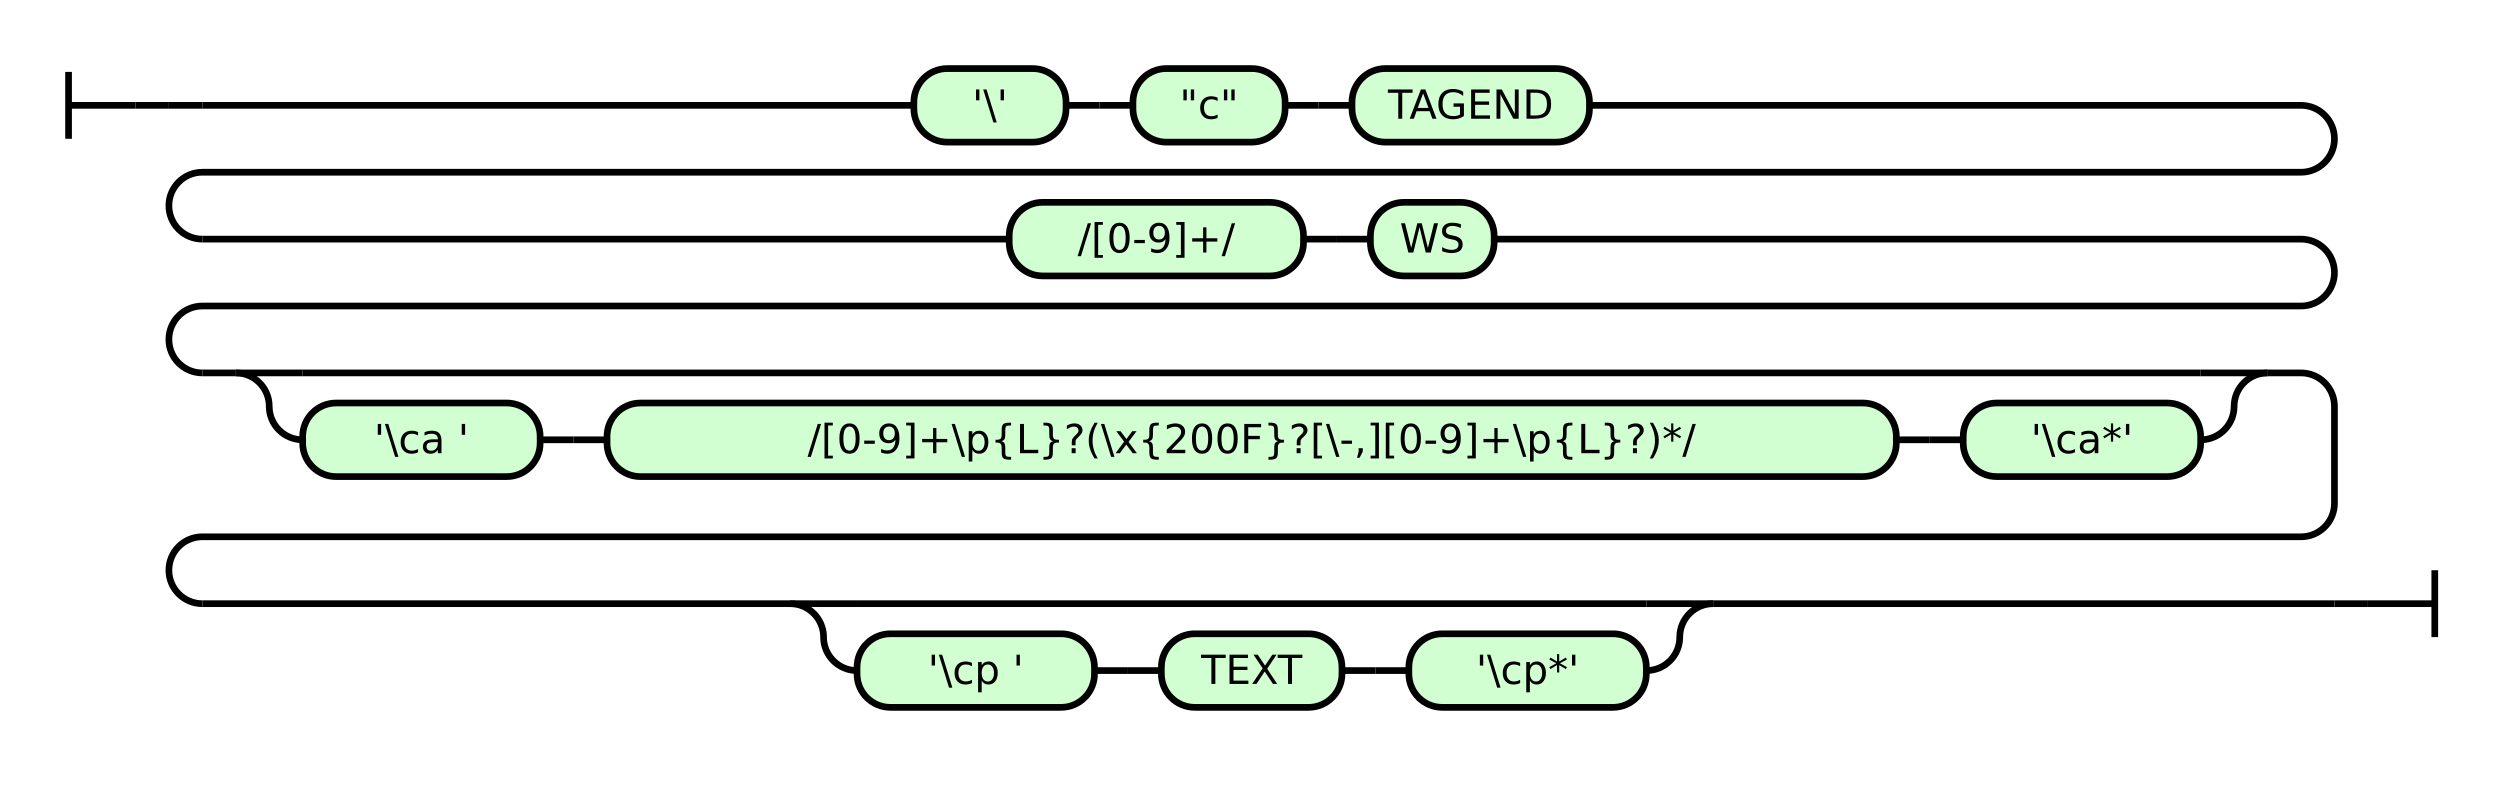
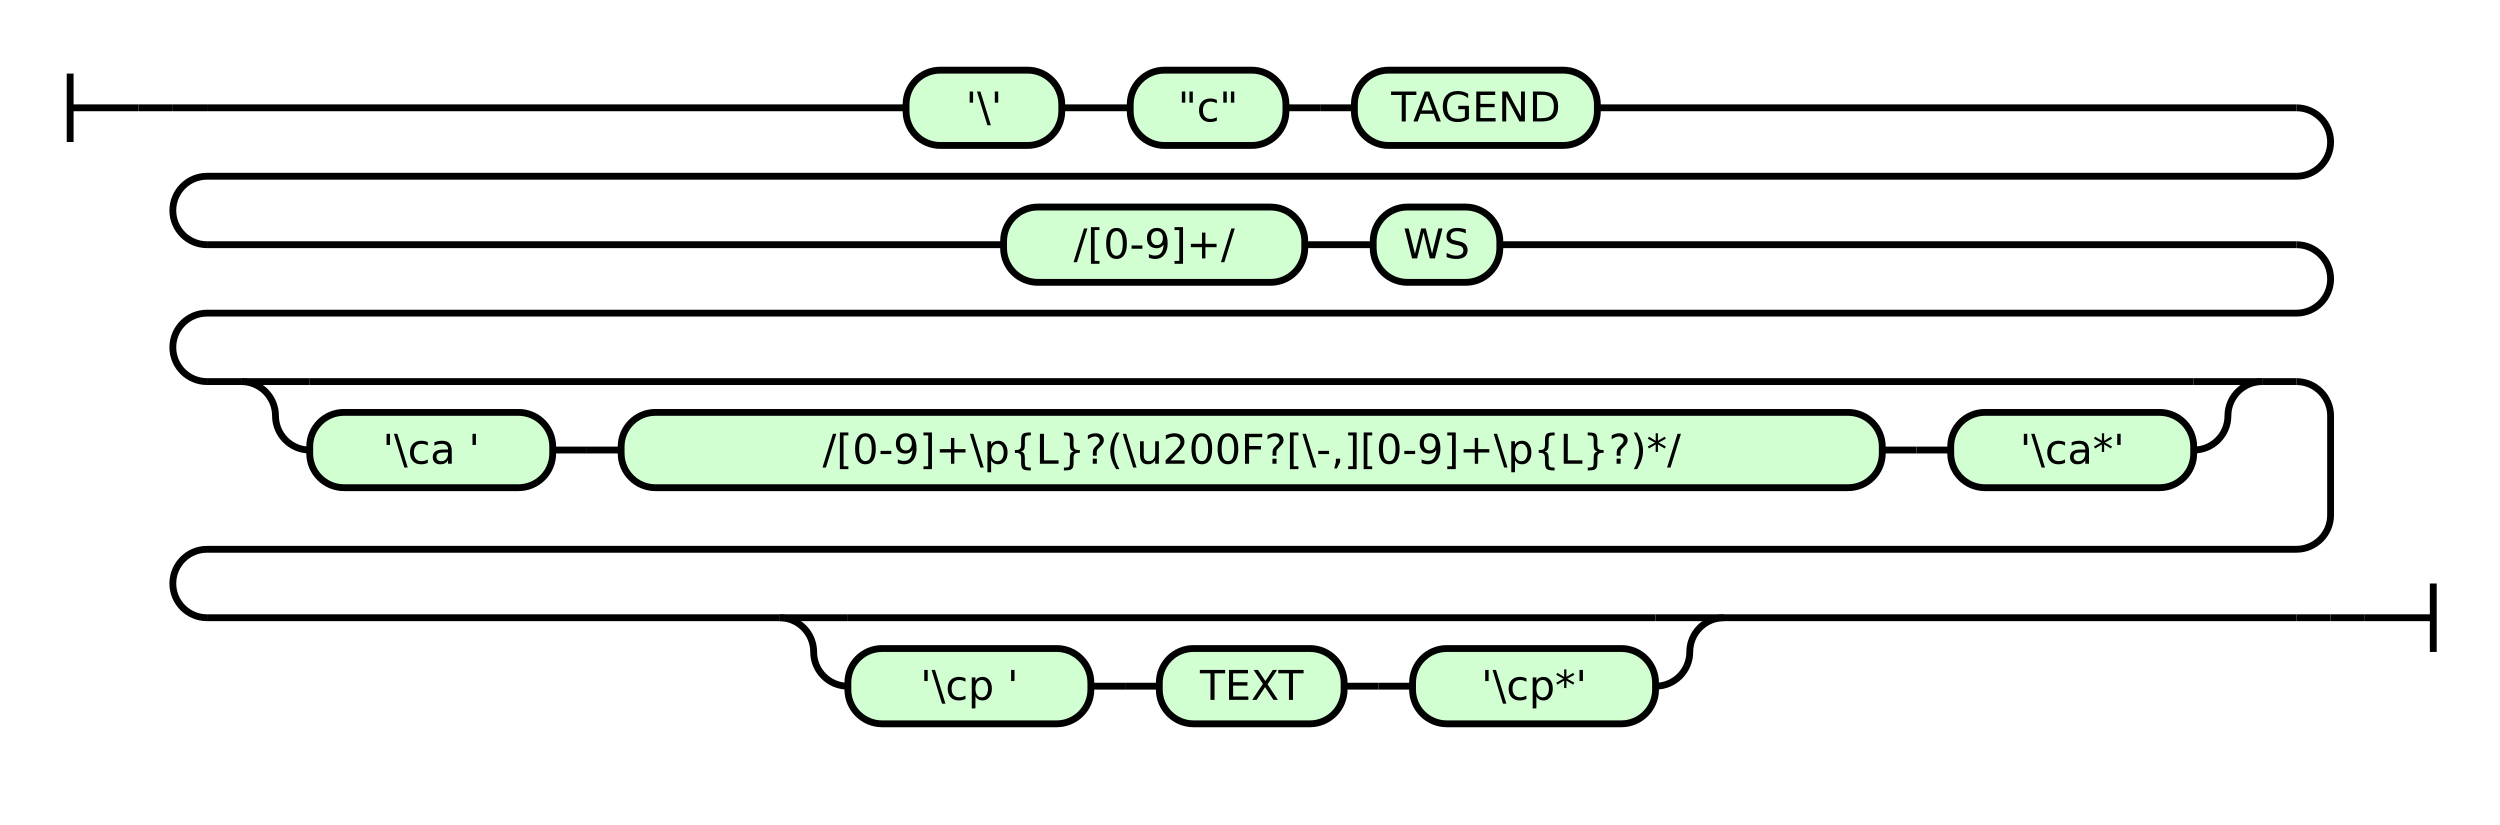
- <svg xmlns="http://www.w3.org/2000/svg" class="railroad-diagram" height="241" viewBox="0 0 747.5 241" width="747.5">
+ <svg xmlns="http://www.w3.org/2000/svg" class="railroad-diagram" height="241" viewBox="0 0 730.5 241" width="730.5">
  <g transform="translate(.5 .5)">
    <style>/*  */

    svg.railroad-diagram {
        background-color:hsl(30,20%,95%);
    }
    svg.railroad-diagram path {
        stroke-width: 2;
        stroke: black;
        fill: none;
    }
    svg.railroad-diagram text {
        font-size: 12px;
        text-anchor: middle;
        font-family: DejaVu Sans;
    }
    svg.railroad-diagram text.label {
        text-anchor:start;
    }
    svg.railroad-diagram text.comment {
        font-family: DejaVu Sans;
        font-size: 14px;
    }
    svg.railroad-diagram rect{
        stroke-width: 2;
        stroke:black;
        fill: rgb(210, 255, 210);
    }
    svg.railroad-diagram rect.group-box {
        stroke: gray;
        stroke-dasharray: 10 5;
        fill: none;
    }
    .terminal {
        font-family: DejaVu Sans;
    }

/*  */
</style>
    <g>
      <path d="M 20 21 v 20 m 0 -10 h 20" />
    </g>
    <path d="M 40 31 h 10" />
    <g>
      <path d="M 50 31 h 0.0" />
-       <path d="M 697.5 180 h 0.0" />
+       <path d="M 680.5 180 h 0.0" />
      <g>
        <path d="M 50.0 31 h 0.0" />
        <path d="M 50.0 31 h 10" />
        <g>
-           <path d="M 60.0 31 h 212.75" />
-           <path d="M 474.75 31 h 212.75" />
+           <path d="M 60.0 31 h 204.25" />
+           <path d="M 466.25 31 h 204.25" />
          <g class="terminal ">
-             <path d="M 272.75 31 h 0.0" />
-             <path d="M 318.25 31 h 0.0" />
-             <rect height="22" rx="10" ry="10" width="45.5" x="272.75" y="20" />
-             <text x="295.5" y="35">'\'</text>
+             <path d="M 264.25 31 h 0.0" />
+             <path d="M 309.75 31 h 0.0" />
+             <rect height="22" rx="10" ry="10" width="45.5" x="264.25" y="20" />
+             <text x="287.0" y="35">'\'</text>
          </g>
-           <path d="M 318.25 31 h 10" />
-           <path d="M 328.25 31 h 10" />
+           <path d="M 309.75 31 h 10" />
+           <path d="M 319.75 31 h 10" />
          <g class="terminal ">
-             <path d="M 338.25 31 h 0.0" />
-             <path d="M 383.75 31 h 0.0" />
-             <rect height="22" rx="10" ry="10" width="45.5" x="338.25" y="20" />
-             <text x="361.0" y="35">"c"</text>
+             <path d="M 329.75 31 h 0.0" />
+             <path d="M 375.25 31 h 0.0" />
+             <rect height="22" rx="10" ry="10" width="45.5" x="329.75" y="20" />
+             <text x="352.5" y="35">"c"</text>
          </g>
-           <path d="M 383.75 31 h 10" />
-           <path d="M 393.75 31 h 10" />
+           <path d="M 375.25 31 h 10" />
+           <path d="M 385.25 31 h 10" />
          <g class="terminal ">
-             <path d="M 403.75 31 h 0.0" />
-             <path d="M 474.75 31 h 0.0" />
-             <rect height="22" rx="10" ry="10" width="71.0" x="403.75" y="20" />
-             <text x="439.25" y="35">TAGEND</text>
+             <path d="M 395.25 31 h 0.0" />
+             <path d="M 466.25 31 h 0.0" />
+             <rect height="22" rx="10" ry="10" width="71.0" x="395.25" y="20" />
+             <text x="430.75" y="35">TAGEND</text>
          </g>
        </g>
-         <path d="M 687.5 31 a 10 10 0 0 1 10 10 v 0 a 10 10 0 0 1 -10 10 h -627.5 a 10 10 0 0 0 -10 10 v 0 a 10 10 0 0 0 10 10" />
+         <path d="M 670.5 31 a 10 10 0 0 1 10 10 v 0 a 10 10 0 0 1 -10 10 h -610.5 a 10 10 0 0 0 -10 10 v 0 a 10 10 0 0 0 10 10" />
        <g>
-           <path d="M 60.0 71 h 241.25" />
-           <path d="M 446.25 71 h 241.25" />
+           <path d="M 60.0 71 h 232.75" />
+           <path d="M 437.75 71 h 232.75" />
          <g class="terminal ">
-             <path d="M 301.25 71 h 0.0" />
-             <path d="M 389.25 71 h 0.0" />
-             <rect height="22" rx="10" ry="10" width="88.0" x="301.25" y="60" />
-             <text x="345.25" y="75">/[0-9]+/</text>
+             <path d="M 292.75 71 h 0.0" />
+             <path d="M 380.75 71 h 0.0" />
+             <rect height="22" rx="10" ry="10" width="88.0" x="292.75" y="60" />
+             <text x="336.75" y="75">/[0-9]+/</text>
          </g>
-           <path d="M 389.25 71 h 10" />
-           <path d="M 399.25 71 h 10" />
+           <path d="M 380.75 71 h 10" />
+           <path d="M 390.75 71 h 10" />
          <g class="terminal ">
-             <path d="M 409.25 71 h 0.0" />
-             <path d="M 446.25 71 h 0.0" />
-             <rect height="22" rx="10" ry="10" width="37.0" x="409.25" y="60" />
-             <text x="427.75" y="75">WS</text>
+             <path d="M 400.75 71 h 0.0" />
+             <path d="M 437.75 71 h 0.0" />
+             <rect height="22" rx="10" ry="10" width="37.0" x="400.75" y="60" />
+             <text x="419.25" y="75">WS</text>
          </g>
        </g>
-         <path d="M 687.5 71 a 10 10 0 0 1 10 10 v 0 a 10 10 0 0 1 -10 10 h -627.5 a 10 10 0 0 0 -10 10 v 0 a 10 10 0 0 0 10 10" />
+         <path d="M 670.5 71 a 10 10 0 0 1 10 10 v 0 a 10 10 0 0 1 -10 10 h -610.5 a 10 10 0 0 0 -10 10 v 0 a 10 10 0 0 0 10 10" />
        <g>
          <path d="M 60.0 111 h 10.0" />
-           <path d="M 677.5 111 h 10.0" />
+           <path d="M 660.5 111 h 10.0" />
          <path d="M 70.0 111 h 20" />
          <g>
-             <path d="M 90.0 111 h 567.5" />
+             <path d="M 90.0 111 h 550.5" />
          </g>
-           <path d="M 657.5 111 h 20" />
+           <path d="M 640.5 111 h 20" />
          <path d="M 70.0 111 a 10 10 0 0 1 10 10 v 0 a 10 10 0 0 0 10 10" />
          <g>
            <path d="M 90.0 131 h 0.0" />
-             <path d="M 657.5 131 h 0.0" />
+             <path d="M 640.5 131 h 0.0" />
            <g class="terminal ">
              <path d="M 90.0 131 h 0.0" />
              <path d="M 161.0 131 h 0.0" />
              <rect height="22" rx="10" ry="10" width="71.0" x="90.0" y="120" />
              <text x="125.5" y="135">'\ca '</text>
            </g>
            <path d="M 161.0 131 h 10" />
            <path d="M 171.0 131 h 10" />
            <g class="terminal ">
              <path d="M 181.0 131 h 0.0" />
-               <path d="M 566.5 131 h 0.0" />
-               <rect height="22" rx="10" ry="10" width="385.5" x="181.0" y="120" />
-               <text x="373.75" y="135">/[0-9]+\p{L}?(\x{200F}?[\-,][0-9]+\p{L}?)*/</text>
+               <path d="M 549.5 131 h 0.0" />
+               <rect height="22" rx="10" ry="10" width="368.5" x="181.0" y="120" />
+               <text x="365.25" y="135">/[0-9]+\p{L}?(\u200F?[\-,][0-9]+\p{L}?)*/</text>
            </g>
-             <path d="M 566.5 131 h 10" />
-             <path d="M 576.5 131 h 10" />
+             <path d="M 549.5 131 h 10" />
+             <path d="M 559.5 131 h 10" />
            <g class="terminal ">
-               <path d="M 586.5 131 h 0.0" />
-               <path d="M 657.5 131 h 0.0" />
-               <rect height="22" rx="10" ry="10" width="71.0" x="586.5" y="120" />
-               <text x="622.0" y="135">'\ca*'</text>
+               <path d="M 569.5 131 h 0.0" />
+               <path d="M 640.5 131 h 0.0" />
+               <rect height="22" rx="10" ry="10" width="71.0" x="569.5" y="120" />
+               <text x="605.0" y="135">'\ca*'</text>
            </g>
          </g>
-           <path d="M 657.5 131 a 10 10 0 0 0 10 -10 v 0 a 10 10 0 0 1 10 -10" />
+           <path d="M 640.5 131 a 10 10 0 0 0 10 -10 v 0 a 10 10 0 0 1 10 -10" />
        </g>
-         <path d="M 687.5 111 a 10 10 0 0 1 10 10 v 29 a 10 10 0 0 1 -10 10 h -627.5 a 10 10 0 0 0 -10 10 v 0 a 10 10 0 0 0 10 10" />
+         <path d="M 670.5 111 a 10 10 0 0 1 10 10 v 29 a 10 10 0 0 1 -10 10 h -610.5 a 10 10 0 0 0 -10 10 v 0 a 10 10 0 0 0 10 10" />
        <g>
-           <path d="M 60.0 180 h 175.75" />
-           <path d="M 511.75 180 h 175.75" />
-           <path d="M 235.75 180 h 20" />
+           <path d="M 60.0 180 h 167.25" />
+           <path d="M 503.25 180 h 167.25" />
+           <path d="M 227.25 180 h 20" />
          <g>
-             <path d="M 255.75 180 h 236.0" />
+             <path d="M 247.25 180 h 236.0" />
          </g>
-           <path d="M 491.75 180 h 20" />
-           <path d="M 235.75 180 a 10 10 0 0 1 10 10 v 0 a 10 10 0 0 0 10 10" />
+           <path d="M 483.25 180 h 20" />
+           <path d="M 227.25 180 a 10 10 0 0 1 10 10 v 0 a 10 10 0 0 0 10 10" />
          <g>
-             <path d="M 255.75 200 h 0.0" />
-             <path d="M 491.75 200 h 0.0" />
+             <path d="M 247.25 200 h 0.0" />
+             <path d="M 483.25 200 h 0.0" />
            <g class="terminal ">
-               <path d="M 255.75 200 h 0.0" />
-               <path d="M 326.75 200 h 0.0" />
-               <rect height="22" rx="10" ry="10" width="71.0" x="255.75" y="189" />
-               <text x="291.25" y="204">'\cp '</text>
+               <path d="M 247.25 200 h 0.0" />
+               <path d="M 318.25 200 h 0.0" />
+               <rect height="22" rx="10" ry="10" width="71.0" x="247.25" y="189" />
+               <text x="282.75" y="204">'\cp '</text>
            </g>
-             <path d="M 326.75 200 h 10" />
-             <path d="M 336.75 200 h 10" />
+             <path d="M 318.25 200 h 10" />
+             <path d="M 328.25 200 h 10" />
            <g class="terminal ">
-               <path d="M 346.75 200 h 0.0" />
-               <path d="M 400.75 200 h 0.0" />
-               <rect height="22" rx="10" ry="10" width="54.0" x="346.75" y="189" />
-               <text x="373.75" y="204">TEXT</text>
+               <path d="M 338.25 200 h 0.0" />
+               <path d="M 392.25 200 h 0.0" />
+               <rect height="22" rx="10" ry="10" width="54.0" x="338.25" y="189" />
+               <text x="365.25" y="204">TEXT</text>
            </g>
-             <path d="M 400.75 200 h 10" />
-             <path d="M 410.75 200 h 10" />
+             <path d="M 392.25 200 h 10" />
+             <path d="M 402.25 200 h 10" />
            <g class="terminal ">
-               <path d="M 420.75 200 h 0.0" />
-               <path d="M 491.75 200 h 0.0" />
-               <rect height="22" rx="10" ry="10" width="71.0" x="420.75" y="189" />
-               <text x="456.25" y="204">'\cp*'</text>
+               <path d="M 412.25 200 h 0.0" />
+               <path d="M 483.25 200 h 0.0" />
+               <rect height="22" rx="10" ry="10" width="71.0" x="412.25" y="189" />
+               <text x="447.75" y="204">'\cp*'</text>
            </g>
          </g>
-           <path d="M 491.75 200 a 10 10 0 0 0 10 -10 v 0 a 10 10 0 0 1 10 -10" />
+           <path d="M 483.25 200 a 10 10 0 0 0 10 -10 v 0 a 10 10 0 0 1 10 -10" />
        </g>
-         <path d="M 687.5 180 h 10" />
-         <path d="M 697.5 180 h 0.0" />
+         <path d="M 670.5 180 h 10" />
+         <path d="M 680.5 180 h 0.0" />
      </g>
    </g>
-     <path d="M 697.5 180 h 10" />
-     <path d="M 707.5 180 h 20 m 0 -10 v 20" />
+     <path d="M 680.5 180 h 10" />
+     <path d="M 690.5 180 h 20 m 0 -10 v 20" />
  </g>
</svg>
